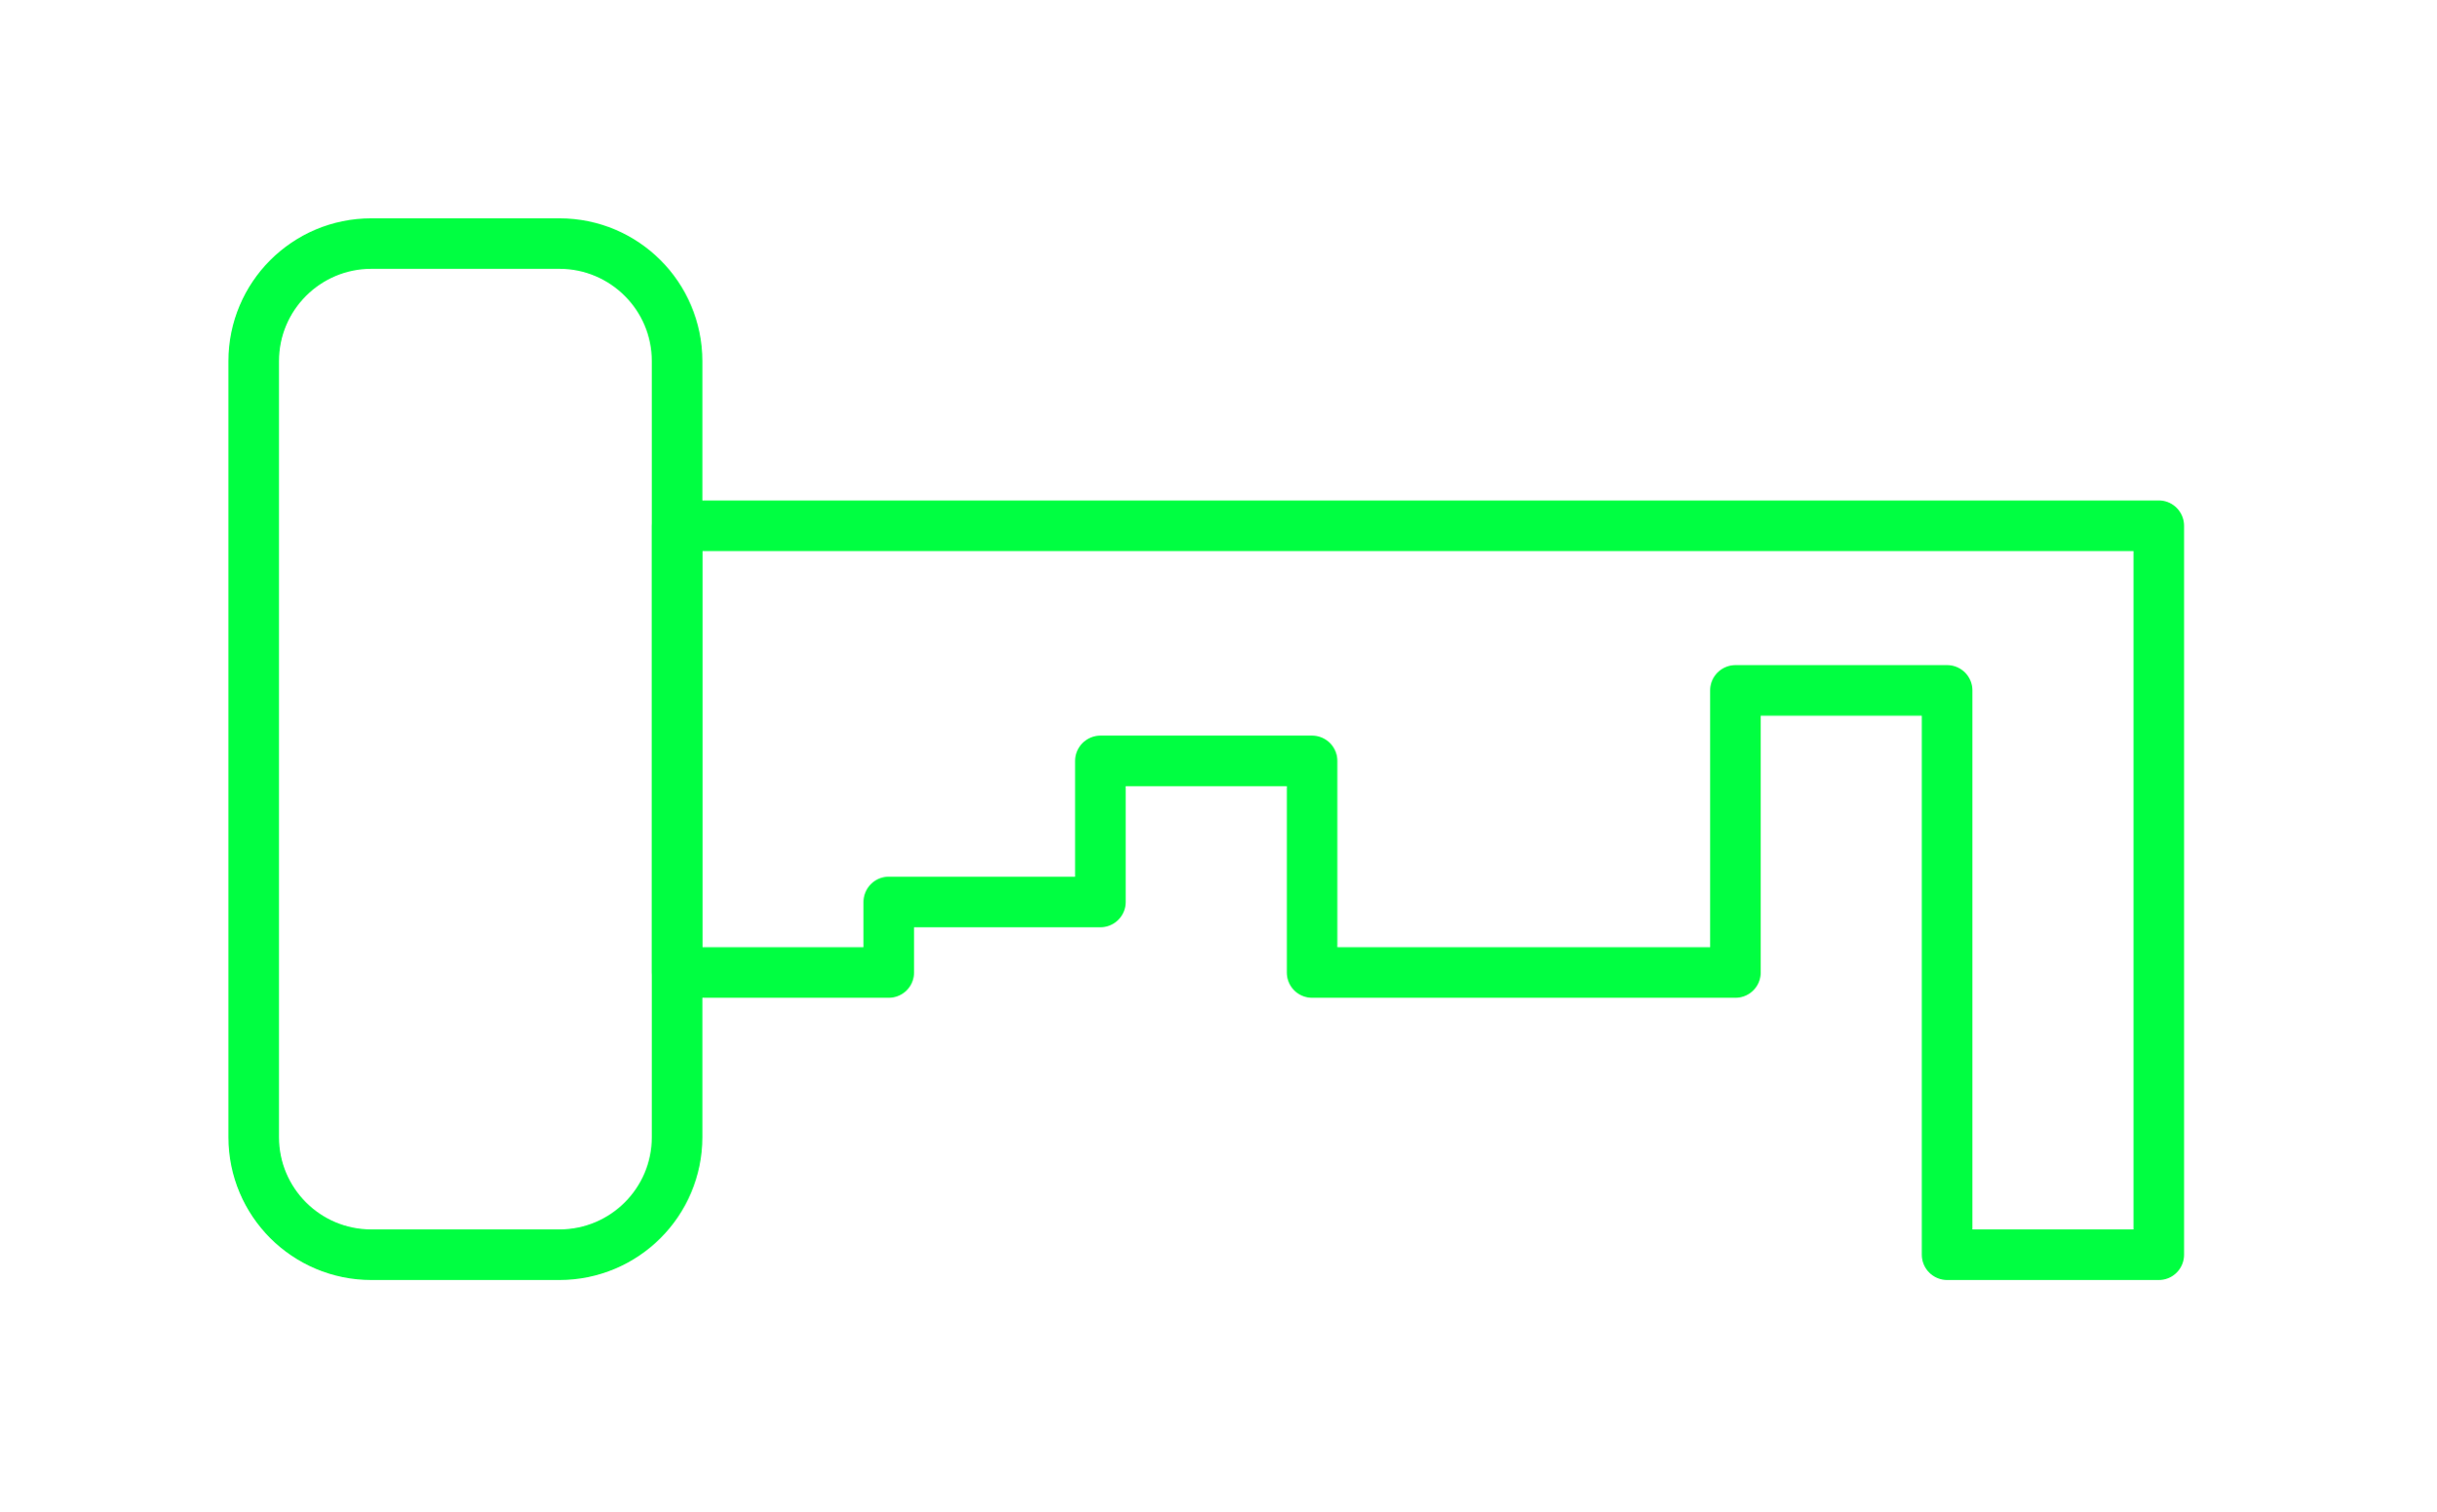
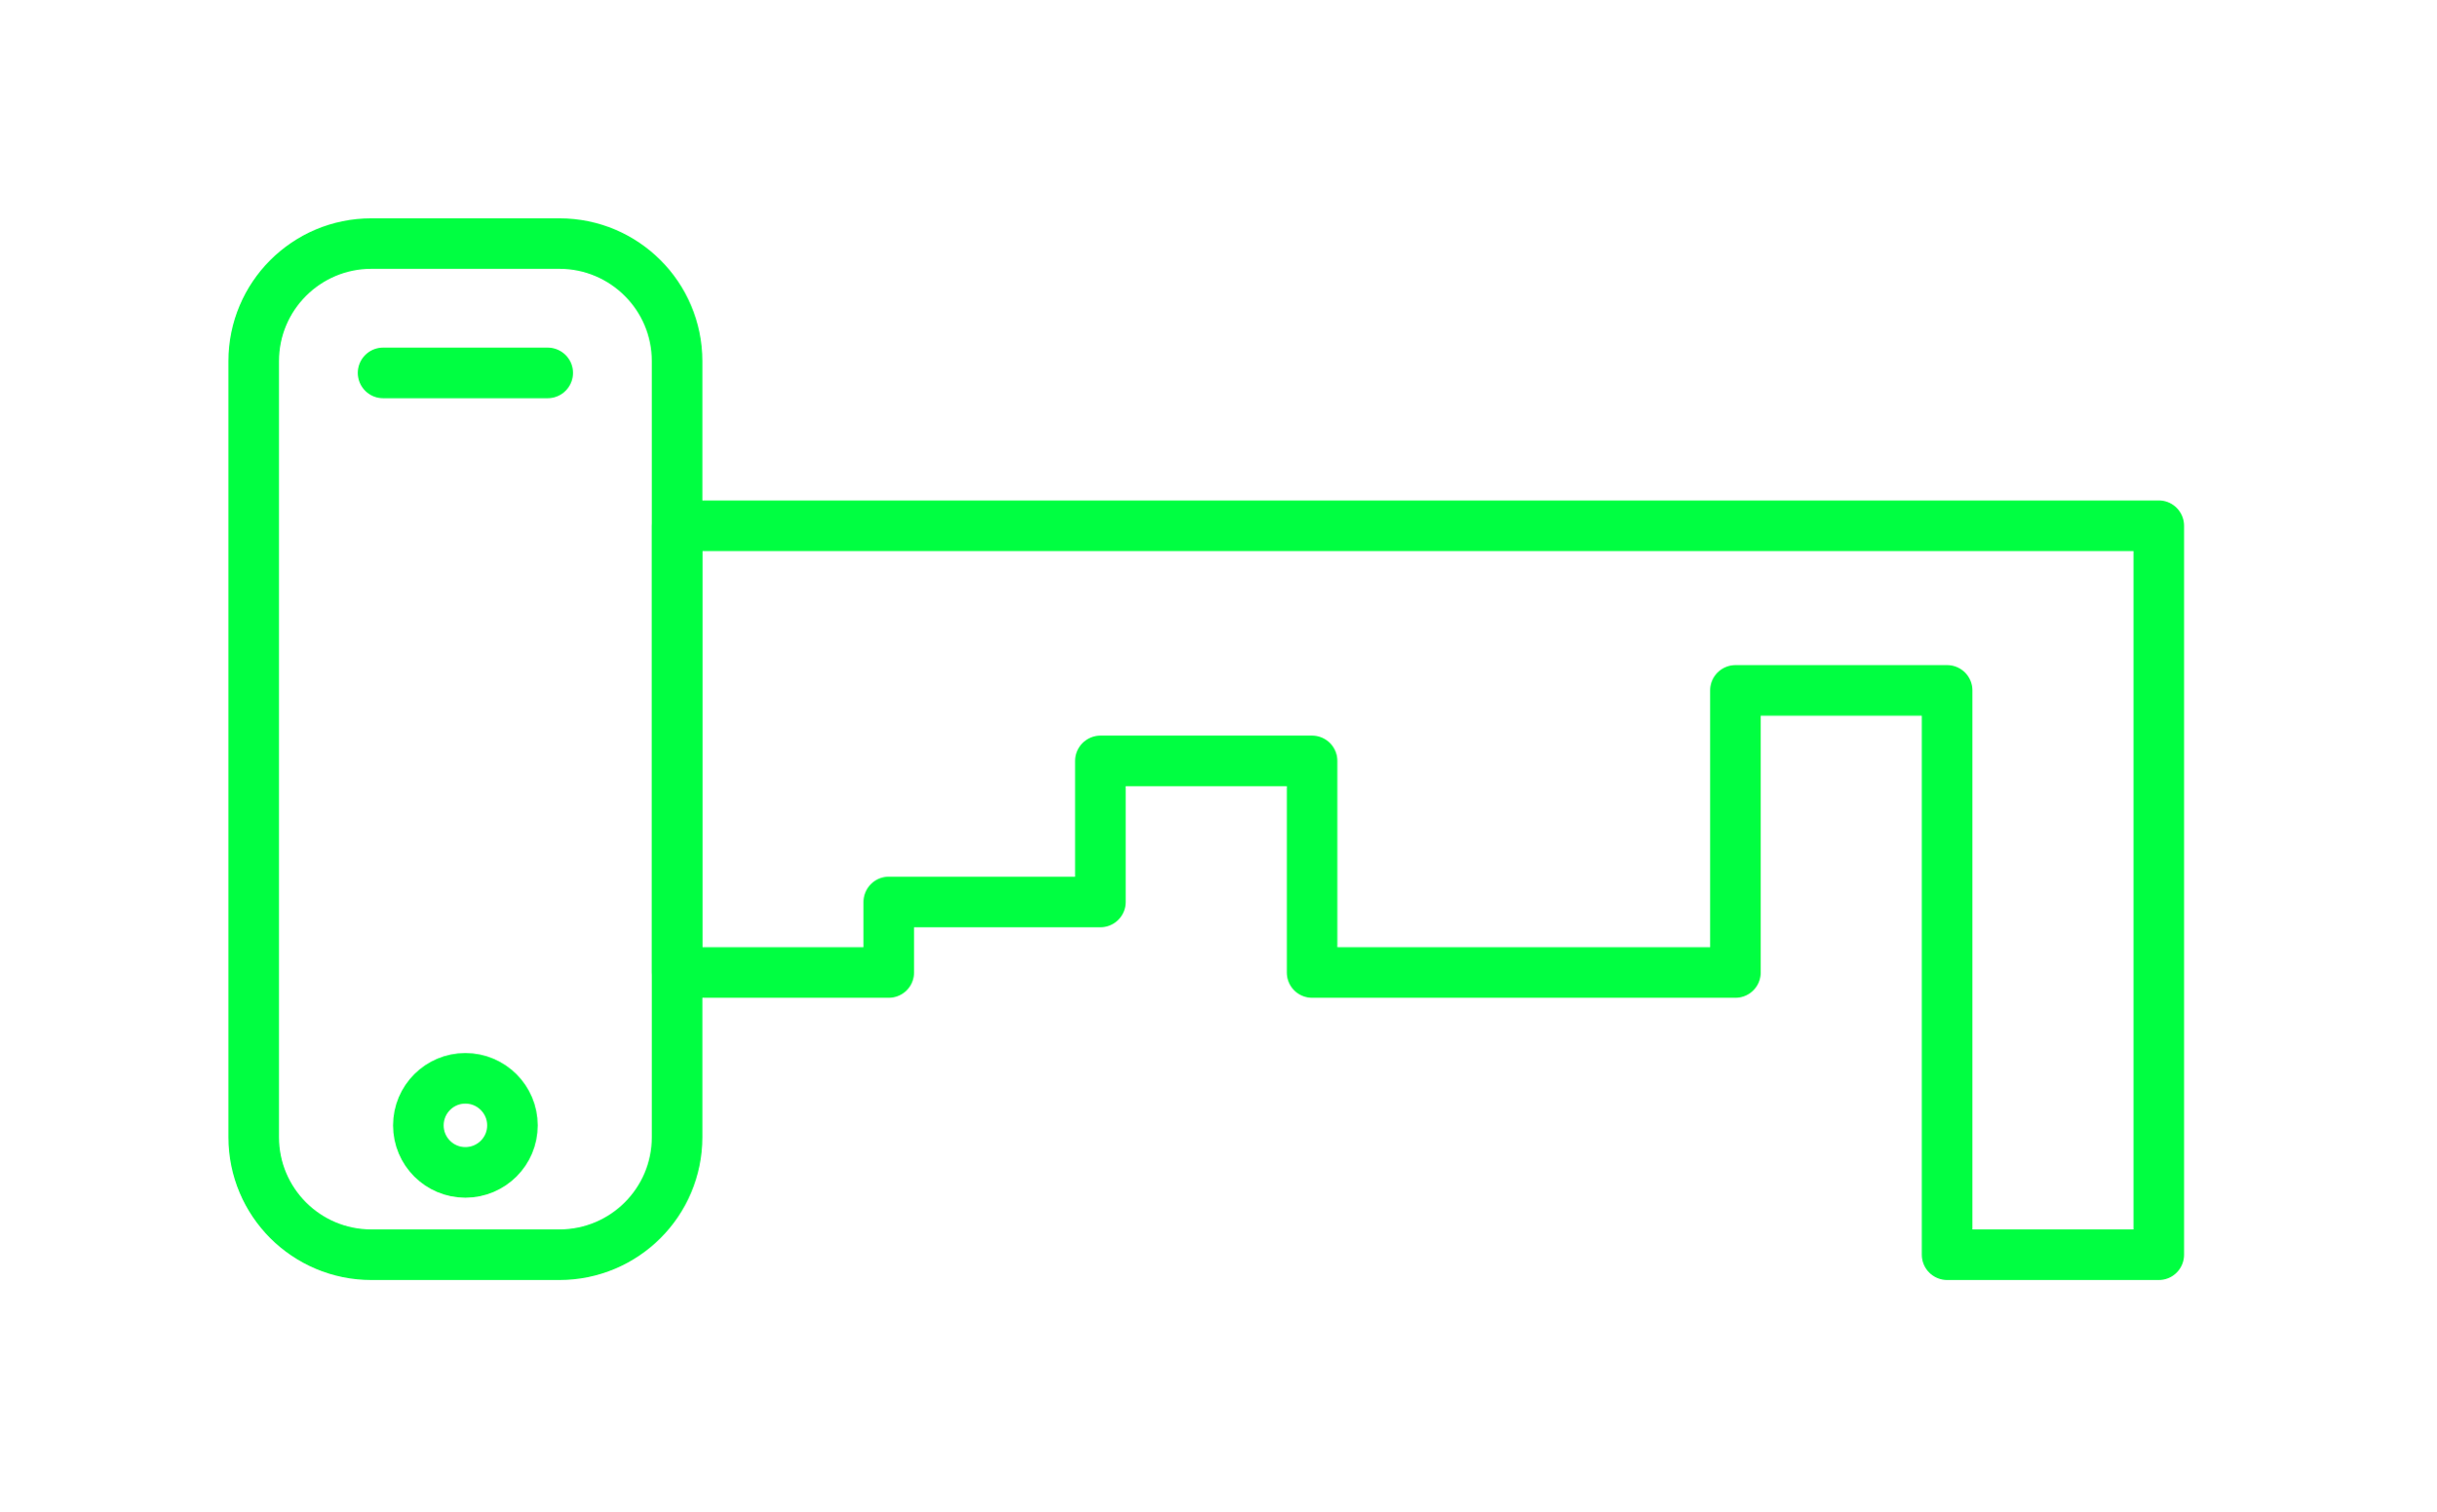
<svg xmlns="http://www.w3.org/2000/svg" width="290" height="180" viewBox="50 24 145 90">
  <g transform="scale(0.7)" stroke="#00FF41" stroke-width="4.3" fill="none" stroke-linejoin="round" stroke-linecap="round">
    <rect x="93" y="55" width="36" height="86" rx="10" />
+     <line x1="104" y1="66" x2="118" y2="66" />
+     <circle cx="111" cy="130" r="4" />
    <path d="M129,79 L255,79 L255,141 L237,141 L237,93 L219,93 L219,117 L201,117 L183,117 L183,99 L165,99 L165,111 L147,111 L147,117 L129,117 Z" />
  </g>
</svg>
